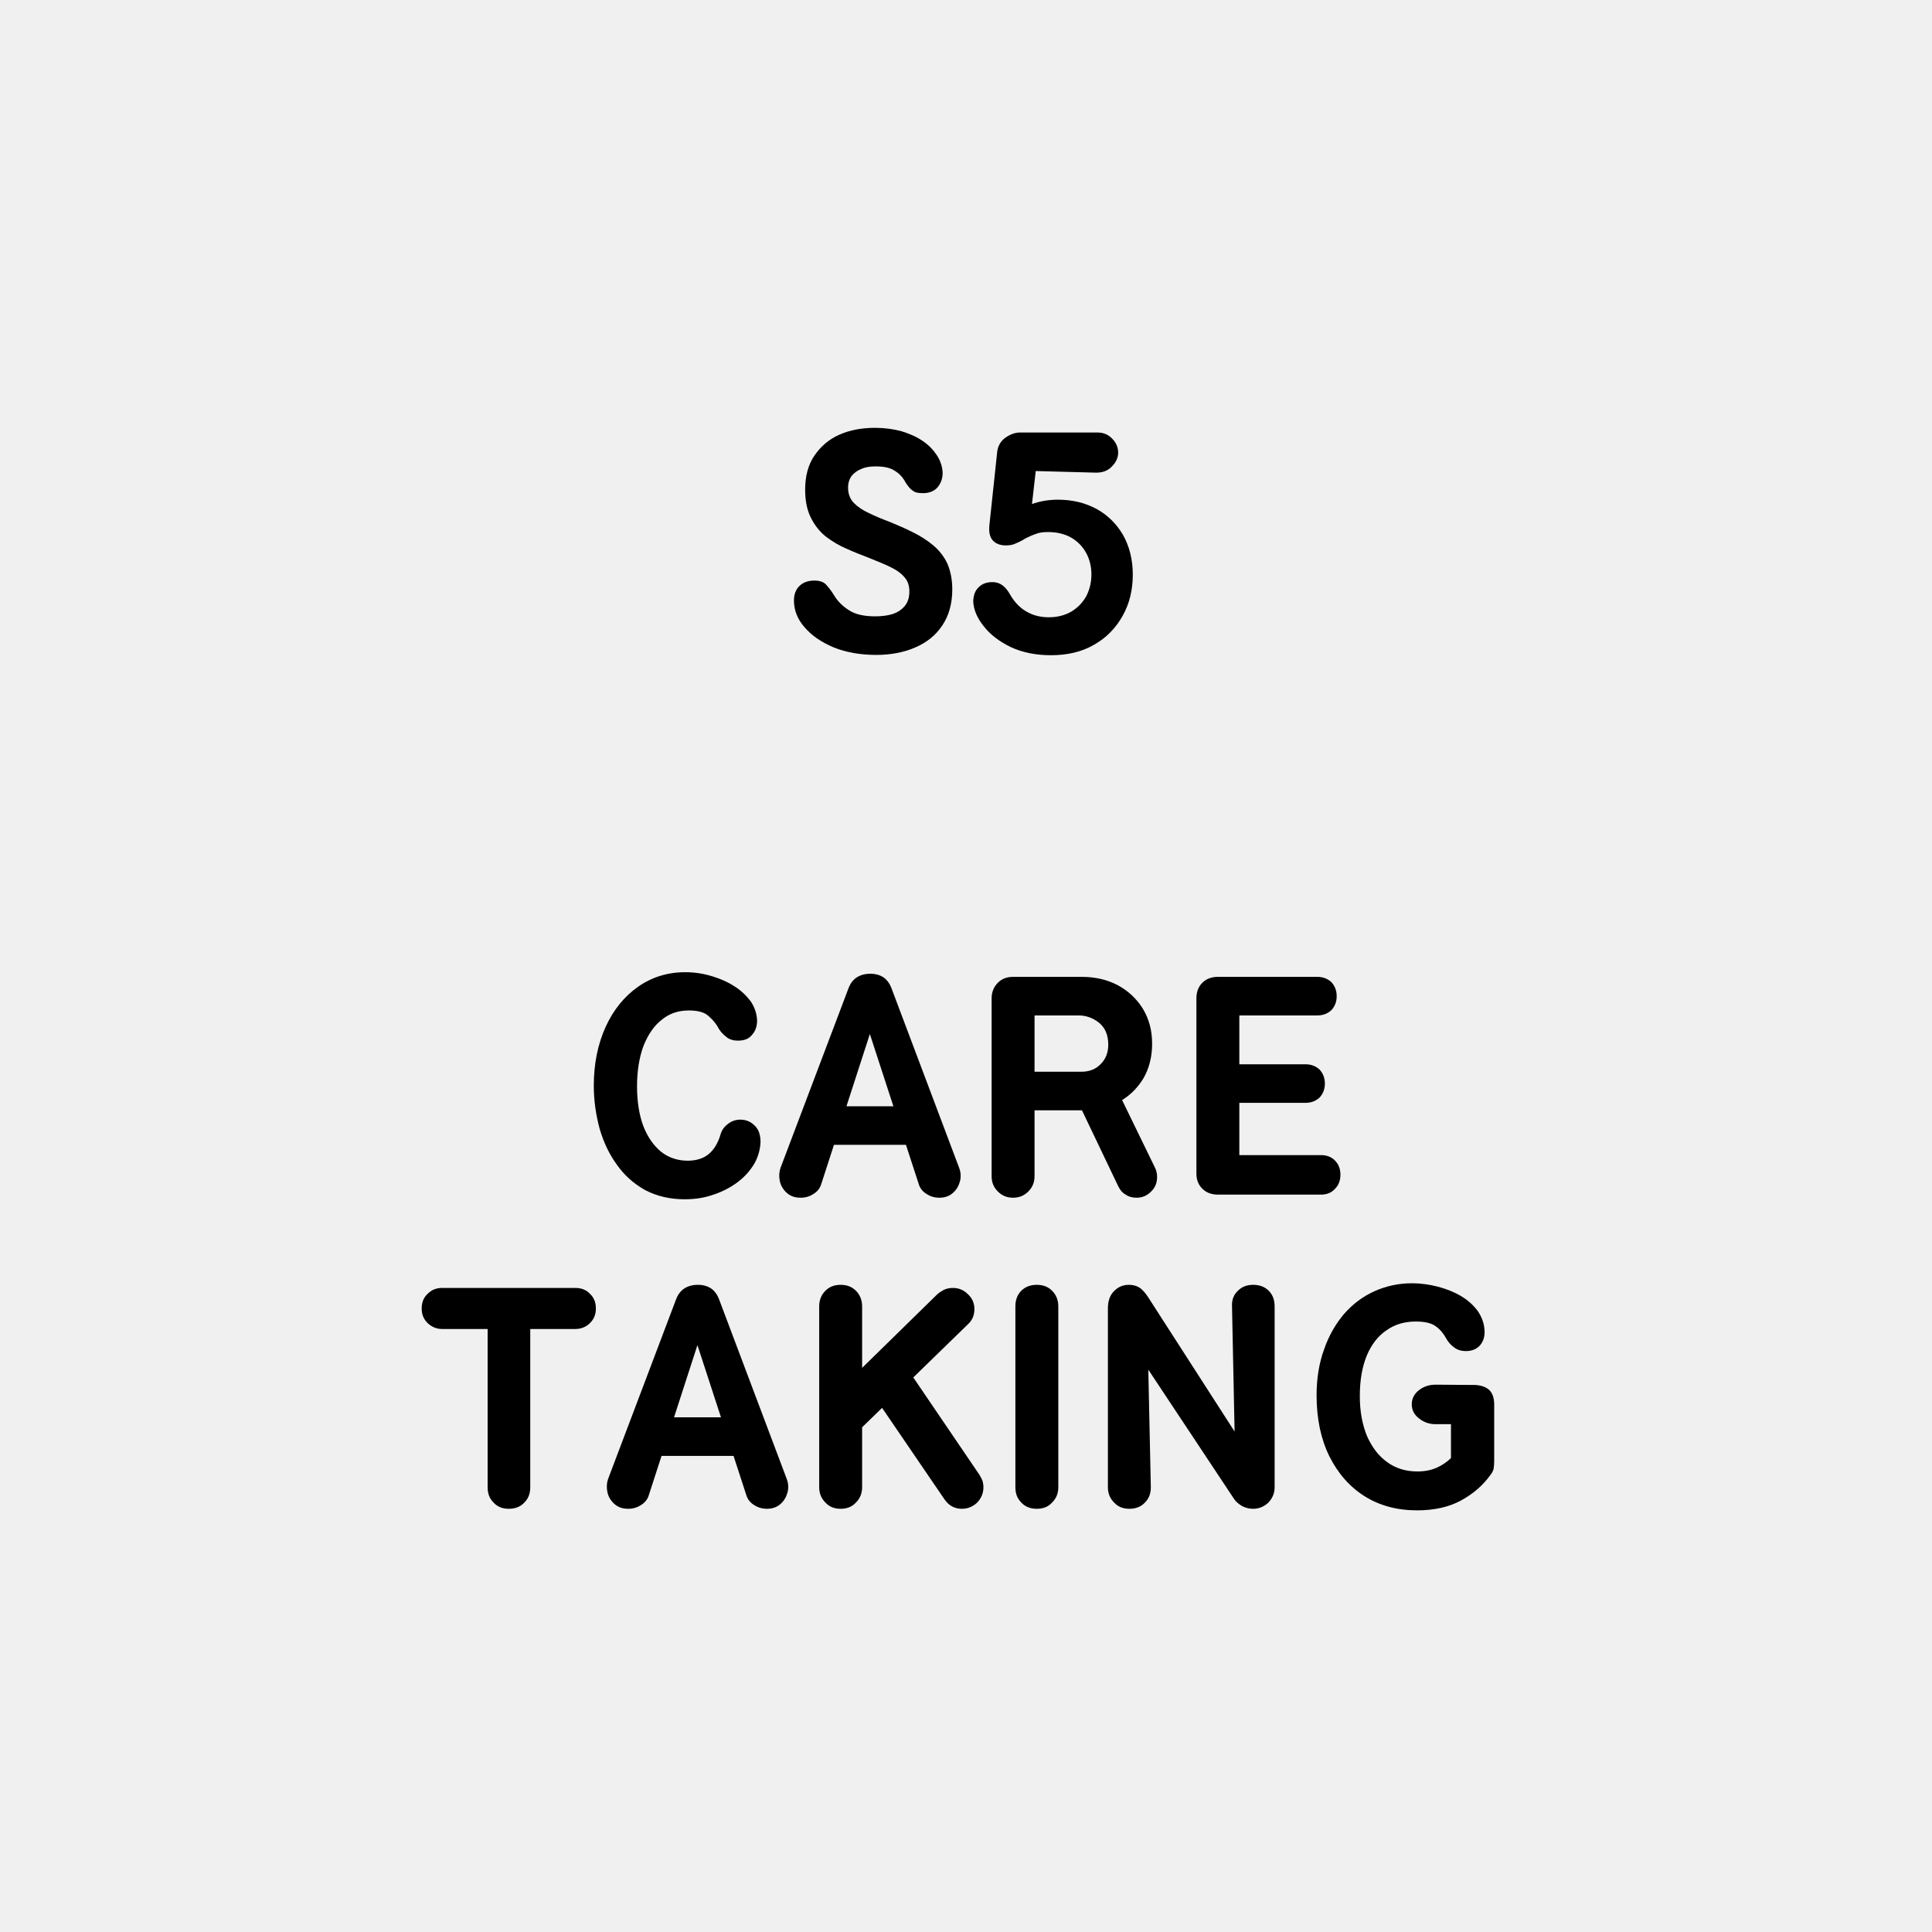
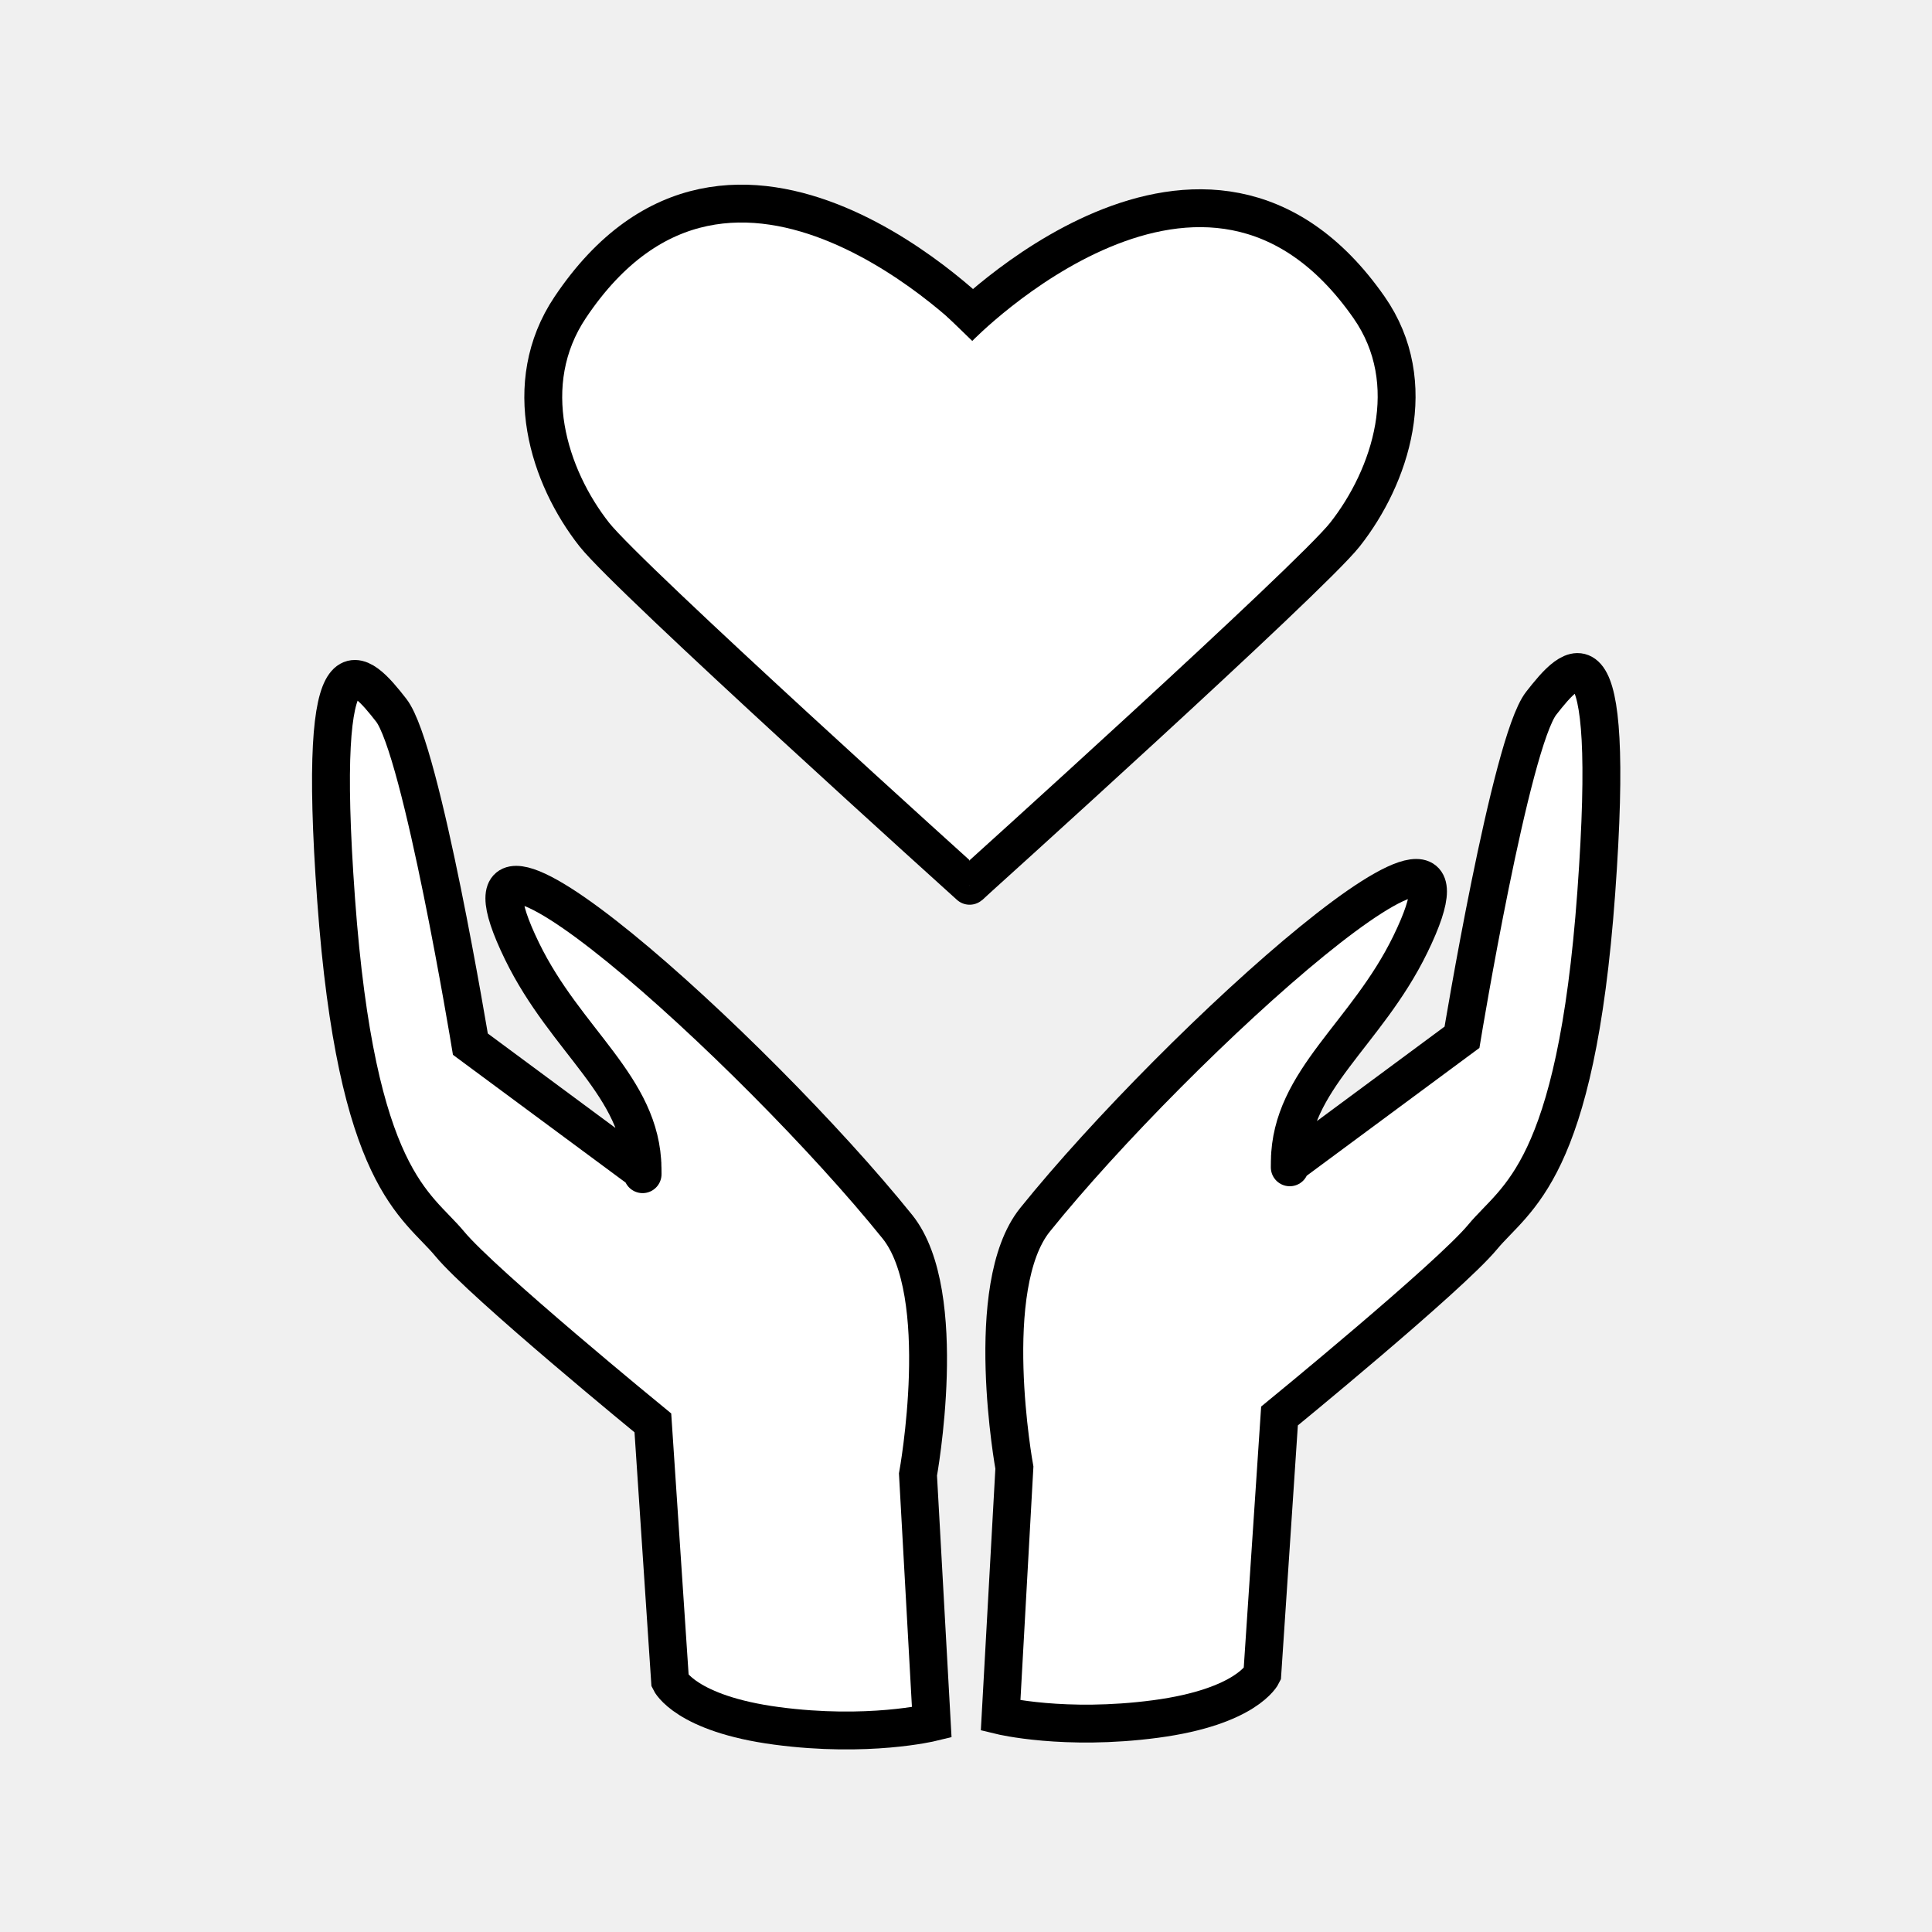
- <svg xmlns="http://www.w3.org/2000/svg" width="100%" height="100%" viewBox="0 0 265 265" version="1.1" xml:space="preserve" style="fill-rule:evenodd;clip-rule:evenodd;stroke-linejoin:round;stroke-miterlimit:2;">
-   <g transform="matrix(1,0,0,1,-1216.07,-367.512)">
-     <g id="S5_Caretaking" transform="matrix(1,0,0,1,1216.07,367.512)">
+ <svg xmlns="http://www.w3.org/2000/svg" width="100%" height="100%" viewBox="0 0 265 265" version="1.1" xml:space="preserve" style="fill-rule:evenodd;clip-rule:evenodd;stroke-miterlimit:100;">
+   <g transform="matrix(1,0,0,1,-1375.07,-367.512)">
+     <g id="S5_Caretaking" transform="matrix(1,0,0,1,1375.07,367.512)">
      <g>
        <rect x="0" y="0" width="264.567" height="264.567" style="fill:none;" />
-         <g transform="matrix(1,0,0,1,-1282.53,-554.246)">
-           <g transform="matrix(42.6667,0,0,42.6667,1389.81,643.436)">
-             <path d="M0.303,0.015C0.252,0.015 0.206,0.007 0.166,-0.009C0.126,-0.026 0.095,-0.047 0.072,-0.074C0.049,-0.1 0.038,-0.129 0.038,-0.16C0.038,-0.178 0.043,-0.194 0.055,-0.206C0.067,-0.218 0.083,-0.224 0.104,-0.224C0.122,-0.224 0.135,-0.219 0.143,-0.209C0.152,-0.199 0.16,-0.188 0.168,-0.175C0.179,-0.157 0.195,-0.141 0.216,-0.128C0.236,-0.115 0.264,-0.109 0.299,-0.109C0.319,-0.109 0.337,-0.111 0.354,-0.116C0.37,-0.121 0.384,-0.13 0.394,-0.142C0.404,-0.154 0.409,-0.169 0.409,-0.189C0.409,-0.208 0.404,-0.223 0.393,-0.235C0.383,-0.247 0.368,-0.258 0.349,-0.267C0.329,-0.277 0.306,-0.286 0.279,-0.297C0.256,-0.306 0.232,-0.315 0.208,-0.326C0.184,-0.336 0.161,-0.35 0.141,-0.365C0.121,-0.381 0.105,-0.401 0.093,-0.425C0.08,-0.45 0.074,-0.48 0.074,-0.517C0.074,-0.56 0.084,-0.597 0.104,-0.626C0.124,-0.655 0.15,-0.678 0.184,-0.693C0.218,-0.708 0.256,-0.715 0.299,-0.715C0.33,-0.715 0.358,-0.711 0.384,-0.704C0.41,-0.696 0.433,-0.686 0.453,-0.672C0.472,-0.659 0.487,-0.643 0.498,-0.626C0.509,-0.609 0.515,-0.59 0.516,-0.571C0.516,-0.551 0.51,-0.536 0.499,-0.523C0.488,-0.511 0.472,-0.505 0.453,-0.505C0.438,-0.505 0.427,-0.507 0.42,-0.513C0.412,-0.518 0.405,-0.527 0.397,-0.539C0.389,-0.555 0.377,-0.568 0.362,-0.577C0.347,-0.587 0.327,-0.591 0.3,-0.591C0.283,-0.591 0.268,-0.589 0.255,-0.583C0.242,-0.578 0.231,-0.57 0.223,-0.56C0.216,-0.55 0.212,-0.538 0.212,-0.523C0.212,-0.503 0.218,-0.487 0.23,-0.474C0.243,-0.461 0.259,-0.45 0.279,-0.441C0.299,-0.431 0.321,-0.422 0.345,-0.413C0.372,-0.402 0.397,-0.391 0.421,-0.379C0.445,-0.367 0.467,-0.353 0.486,-0.337C0.505,-0.321 0.52,-0.302 0.531,-0.279C0.541,-0.256 0.547,-0.228 0.547,-0.196C0.547,-0.15 0.536,-0.111 0.515,-0.08C0.494,-0.048 0.465,-0.025 0.428,-0.009C0.391,0.007 0.349,0.015 0.303,0.015Z" style="fill-rule:nonzero;" />
+         <g transform="matrix(0.177098,0,0,0.177098,133.942,130.942)">
+           <g transform="matrix(1,0,0,1,-642.667,-642.667)">
+             <clipPath id="_clip1">
+               <rect x="0" y="0" width="1285.33" height="1285.33" />
+             </clipPath>
+             <g clip-path="url(#_clip1)">
+               <g id="Shape-1" transform="matrix(2.66667,0,0,2.66667,0,0)">
+                 <path d="M332,302L382,265C382,265 396.11,179.37 405,168C413.89,156.63 426.92,141.5 421,223C415.08,304.5 397.62,311.39 388,323C378.38,334.61 329,375 329,375L324,450C324,450 319.47,459.49 293,463C266.53,466.51 248,462 248,462L252,390C252,390 242.38,337.4 258,318C299.09,266.96 395.32,179.84 367,238C354.21,264.27 332.3,277.34 332,301C331.96,304.3 332,302 332,302Z" style="fill:white;stroke:black;stroke-width:11px;" />
+               </g>
+               <g id="Shape-1-copy" transform="matrix(2.66667,0,0,2.66667,0,0)">
+                 <path d="M144,304L94,267C94,267 79.89,181.37 71,170C62.11,158.63 49.08,143.5 55,225C60.92,306.5 78.38,313.39 88,325C97.62,336.61 147,377 147,377L152,452C152,452 156.53,461.49 183,465C209.47,468.51 228,464 228,464L224,392C224,392 233.62,339.4 218,320C176.91,268.96 80.68,181.84 109,240C121.79,266.27 143.7,279.34 144,303C144.04,306.3 144,304 144,304Z" style="fill:white;stroke:black;stroke-width:11px;" />
+               </g>
+               <g id="Shape-2" transform="matrix(2.66667,0,0,2.66667,0,0)">
+                 <path d="M252,50L243,58C243,58 170.31,-17.61 123,53C108.05,75.31 116.81,102.27 130,119C140.13,131.85 239,221 239,221L249,211" style="fill:white;stroke:black;stroke-width:11px;stroke-linejoin:round;stroke-miterlimit:4;" />
+               </g>
+               <g id="Shape-2-copy" transform="matrix(2.66667,0,0,2.66667,0,0)">
+                 <path d="M235.814,58.932C235.814,58.932 307.48,-15.08 355,53C370.37,75.02 361.19,102.27 348,119C337.87,131.85 239,221 239,221" style="fill:white;stroke:black;stroke-width:11px;stroke-linejoin:round;stroke-miterlimit:4;" />
+               </g>
+             </g>
          </g>
-           <g transform="matrix(42.6667,0,0,42.6667,1414.74,643.436)">
-             <path d="M0.28,0.016C0.231,0.016 0.188,0.007 0.151,-0.01C0.114,-0.028 0.085,-0.05 0.064,-0.077C0.043,-0.103 0.031,-0.13 0.03,-0.158C0.031,-0.177 0.036,-0.192 0.048,-0.203C0.059,-0.214 0.074,-0.219 0.091,-0.219C0.105,-0.219 0.116,-0.215 0.125,-0.208C0.134,-0.201 0.142,-0.191 0.148,-0.18C0.161,-0.157 0.178,-0.138 0.2,-0.125C0.222,-0.112 0.246,-0.106 0.273,-0.106C0.3,-0.106 0.324,-0.112 0.345,-0.124C0.365,-0.136 0.381,-0.152 0.393,-0.173C0.404,-0.194 0.41,-0.218 0.41,-0.244C0.41,-0.269 0.404,-0.293 0.393,-0.313C0.382,-0.333 0.366,-0.35 0.345,-0.362C0.324,-0.374 0.299,-0.38 0.27,-0.38C0.254,-0.38 0.24,-0.378 0.229,-0.373C0.217,-0.369 0.207,-0.364 0.197,-0.359C0.188,-0.353 0.178,-0.348 0.168,-0.344C0.159,-0.339 0.148,-0.337 0.135,-0.337C0.116,-0.337 0.102,-0.343 0.093,-0.353C0.083,-0.364 0.08,-0.38 0.082,-0.402L0.107,-0.637C0.109,-0.656 0.118,-0.672 0.133,-0.683C0.149,-0.694 0.164,-0.7 0.181,-0.7L0.429,-0.7C0.448,-0.7 0.463,-0.694 0.476,-0.681C0.489,-0.668 0.496,-0.653 0.496,-0.635C0.496,-0.619 0.489,-0.604 0.476,-0.591C0.463,-0.577 0.445,-0.57 0.421,-0.571L0.162,-0.578L0.236,-0.62L0.21,-0.392L0.116,-0.405C0.145,-0.431 0.175,-0.451 0.204,-0.464C0.233,-0.477 0.266,-0.484 0.302,-0.484C0.349,-0.484 0.39,-0.474 0.427,-0.454C0.463,-0.434 0.491,-0.406 0.512,-0.37C0.532,-0.334 0.543,-0.292 0.543,-0.243C0.543,-0.193 0.532,-0.149 0.51,-0.11C0.488,-0.071 0.458,-0.04 0.419,-0.018C0.38,0.005 0.333,0.016 0.28,0.016Z" style="fill-rule:nonzero;" />
-           </g>
-           <g transform="matrix(42.6667,0,0,42.6667,1439.81,643.436)">
-                     </g>
-           <g transform="matrix(42.6667,0,0,42.6667,1361.63,718.103)">
-             <path d="M0.347,0.015C0.3,0.015 0.258,0.005 0.221,-0.014C0.185,-0.034 0.154,-0.061 0.13,-0.095C0.105,-0.129 0.087,-0.167 0.074,-0.211C0.062,-0.255 0.055,-0.302 0.055,-0.35C0.055,-0.421 0.068,-0.484 0.093,-0.539C0.118,-0.594 0.153,-0.637 0.197,-0.668C0.241,-0.699 0.292,-0.715 0.349,-0.715C0.377,-0.715 0.405,-0.711 0.432,-0.703C0.459,-0.695 0.483,-0.685 0.505,-0.671C0.528,-0.657 0.545,-0.64 0.559,-0.622C0.572,-0.603 0.579,-0.582 0.58,-0.56C0.58,-0.542 0.575,-0.526 0.564,-0.514C0.554,-0.501 0.539,-0.495 0.519,-0.495C0.503,-0.495 0.49,-0.499 0.481,-0.507C0.471,-0.515 0.463,-0.523 0.457,-0.533C0.45,-0.547 0.439,-0.561 0.425,-0.573C0.412,-0.586 0.39,-0.592 0.361,-0.592C0.326,-0.592 0.297,-0.582 0.272,-0.561C0.247,-0.541 0.228,-0.512 0.214,-0.476C0.201,-0.44 0.194,-0.397 0.194,-0.348C0.194,-0.299 0.201,-0.256 0.214,-0.221C0.228,-0.185 0.247,-0.158 0.271,-0.138C0.295,-0.119 0.324,-0.109 0.357,-0.109C0.384,-0.109 0.407,-0.116 0.424,-0.13C0.441,-0.144 0.454,-0.165 0.462,-0.192C0.466,-0.207 0.474,-0.218 0.486,-0.227C0.497,-0.236 0.511,-0.241 0.526,-0.241C0.544,-0.241 0.559,-0.235 0.572,-0.222C0.585,-0.21 0.591,-0.192 0.591,-0.169C0.59,-0.146 0.584,-0.123 0.572,-0.101C0.559,-0.079 0.542,-0.059 0.52,-0.042C0.498,-0.025 0.472,-0.011 0.443,-0.001C0.413,0.01 0.382,0.015 0.347,0.015Z" style="fill-rule:nonzero;" />
-           </g>
-           <g transform="matrix(42.6667,0,0,42.6667,1388.55,718.103)">
-             <path d="M0.089,0.01C0.071,0.01 0.056,0.005 0.044,-0.006C0.033,-0.016 0.025,-0.029 0.022,-0.044C0.019,-0.059 0.02,-0.073 0.024,-0.085L0.242,-0.661C0.248,-0.678 0.257,-0.69 0.269,-0.698C0.281,-0.706 0.296,-0.71 0.313,-0.71C0.33,-0.71 0.344,-0.706 0.356,-0.698C0.367,-0.69 0.376,-0.678 0.382,-0.661L0.599,-0.085C0.604,-0.071 0.605,-0.057 0.601,-0.042C0.597,-0.028 0.59,-0.015 0.578,-0.005C0.567,0.005 0.552,0.01 0.535,0.01C0.52,0.01 0.506,0.006 0.494,-0.002C0.482,-0.009 0.473,-0.02 0.469,-0.033L0.295,-0.567L0.328,-0.567L0.155,-0.033C0.151,-0.02 0.142,-0.009 0.13,-0.002C0.118,0.006 0.104,0.01 0.089,0.01ZM0.14,-0.16L0.14,-0.284L0.472,-0.284L0.472,-0.16L0.14,-0.16Z" style="fill-rule:nonzero;" />
-           </g>
-           <g transform="matrix(42.6667,0,0,42.6667,1415.13,718.103)">
-             <path d="M0.149,0.01C0.129,0.01 0.113,0.003 0.1,-0.01C0.087,-0.023 0.08,-0.039 0.08,-0.059L0.08,-0.631C0.08,-0.651 0.087,-0.668 0.1,-0.681C0.113,-0.694 0.129,-0.7 0.149,-0.7L0.218,-0.7L0.218,-0.059C0.218,-0.039 0.211,-0.023 0.198,-0.01C0.185,0.003 0.169,0.01 0.149,0.01ZM0.189,-0.271L0.189,-0.395L0.368,-0.395C0.394,-0.395 0.415,-0.403 0.431,-0.42C0.447,-0.436 0.455,-0.457 0.455,-0.482C0.455,-0.513 0.445,-0.536 0.426,-0.552C0.406,-0.568 0.384,-0.576 0.36,-0.576L0.189,-0.576L0.189,-0.7L0.37,-0.7C0.413,-0.7 0.452,-0.691 0.486,-0.673C0.519,-0.655 0.546,-0.63 0.566,-0.598C0.586,-0.565 0.596,-0.528 0.596,-0.485C0.596,-0.442 0.586,-0.404 0.567,-0.372C0.547,-0.34 0.521,-0.315 0.489,-0.298C0.456,-0.28 0.42,-0.271 0.38,-0.271L0.189,-0.271ZM0.546,0.01C0.533,0.01 0.521,0.007 0.511,0C0.5,-0.006 0.493,-0.015 0.487,-0.027L0.348,-0.318L0.479,-0.346L0.605,-0.087C0.61,-0.077 0.612,-0.067 0.612,-0.057C0.612,-0.038 0.606,-0.023 0.593,-0.01C0.58,0.003 0.565,0.01 0.546,0.01Z" style="fill-rule:nonzero;" />
-           </g>
-           <g transform="matrix(42.6667,0,0,42.6667,1443.22,718.103)">
-             <path d="M0.149,-0C0.129,-0 0.112,-0.006 0.099,-0.019C0.086,-0.032 0.08,-0.048 0.08,-0.068L0.08,-0.631C0.08,-0.651 0.086,-0.668 0.099,-0.681C0.112,-0.694 0.129,-0.7 0.149,-0.7L0.218,-0.7L0.218,-0L0.149,-0ZM0.172,-0.576L0.172,-0.7L0.469,-0.7C0.487,-0.7 0.502,-0.694 0.514,-0.683C0.525,-0.671 0.531,-0.656 0.531,-0.638C0.531,-0.62 0.525,-0.605 0.514,-0.593C0.502,-0.582 0.487,-0.576 0.469,-0.576L0.172,-0.576ZM0.173,-0.295L0.173,-0.419L0.431,-0.419C0.449,-0.419 0.464,-0.413 0.476,-0.402C0.487,-0.39 0.493,-0.375 0.493,-0.357C0.493,-0.339 0.487,-0.324 0.476,-0.312C0.464,-0.301 0.449,-0.295 0.431,-0.295L0.173,-0.295ZM0.183,-0L0.183,-0.127L0.481,-0.127C0.499,-0.127 0.514,-0.121 0.525,-0.11C0.537,-0.098 0.543,-0.083 0.543,-0.064C0.543,-0.045 0.537,-0.03 0.525,-0.018C0.514,-0.006 0.499,-0 0.481,-0L0.183,-0Z" style="fill-rule:nonzero;" />
-           </g>
-           <g transform="matrix(42.6667,0,0,42.6667,1468,718.103)">
-                     </g>
-           <g transform="matrix(42.6667,0,0,42.6667,1339.73,760.77)">
-             <path d="M0.081,-0.568C0.062,-0.568 0.047,-0.575 0.034,-0.587C0.021,-0.6 0.015,-0.615 0.015,-0.634C0.015,-0.653 0.021,-0.669 0.034,-0.681C0.047,-0.694 0.062,-0.7 0.081,-0.7L0.509,-0.7C0.528,-0.7 0.544,-0.694 0.556,-0.681C0.569,-0.669 0.575,-0.653 0.575,-0.634C0.575,-0.615 0.569,-0.6 0.556,-0.587C0.544,-0.575 0.528,-0.568 0.509,-0.568L0.081,-0.568ZM0.295,0.01C0.275,0.01 0.259,0.004 0.246,-0.01C0.233,-0.023 0.227,-0.039 0.227,-0.059L0.227,-0.632L0.364,-0.632L0.364,-0.059C0.364,-0.039 0.358,-0.023 0.345,-0.01C0.332,0.004 0.315,0.01 0.295,0.01Z" style="fill-rule:nonzero;" />
-           </g>
-           <g transform="matrix(42.6667,0,0,42.6667,1364.9,760.77)">
-             <path d="M0.089,0.01C0.071,0.01 0.056,0.005 0.044,-0.006C0.033,-0.016 0.025,-0.029 0.022,-0.044C0.019,-0.059 0.02,-0.073 0.024,-0.085L0.242,-0.661C0.248,-0.678 0.257,-0.69 0.269,-0.698C0.281,-0.706 0.296,-0.71 0.313,-0.71C0.33,-0.71 0.344,-0.706 0.356,-0.698C0.367,-0.69 0.376,-0.678 0.382,-0.661L0.599,-0.085C0.604,-0.071 0.605,-0.057 0.601,-0.042C0.597,-0.028 0.59,-0.015 0.578,-0.005C0.567,0.005 0.552,0.01 0.535,0.01C0.52,0.01 0.506,0.006 0.494,-0.002C0.482,-0.009 0.473,-0.02 0.469,-0.033L0.295,-0.567L0.328,-0.567L0.155,-0.033C0.151,-0.02 0.142,-0.009 0.13,-0.002C0.118,0.006 0.104,0.01 0.089,0.01ZM0.14,-0.16L0.14,-0.284L0.472,-0.284L0.472,-0.16L0.14,-0.16Z" style="fill-rule:nonzero;" />
-           </g>
-           <g transform="matrix(42.6667,0,0,42.6667,1391.48,760.77)">
-             <path d="M0.149,0.01C0.129,0.01 0.113,0.004 0.1,-0.01C0.087,-0.023 0.08,-0.039 0.08,-0.059L0.08,-0.641C0.08,-0.661 0.087,-0.678 0.1,-0.691C0.113,-0.704 0.129,-0.71 0.149,-0.71C0.169,-0.71 0.185,-0.704 0.198,-0.691C0.211,-0.678 0.218,-0.661 0.218,-0.641L0.218,-0.443L0.458,-0.678C0.464,-0.684 0.472,-0.689 0.481,-0.694C0.49,-0.698 0.499,-0.7 0.51,-0.7C0.529,-0.7 0.545,-0.693 0.558,-0.68C0.572,-0.667 0.579,-0.651 0.579,-0.632C0.579,-0.612 0.572,-0.596 0.559,-0.584L0.338,-0.369L0.348,-0.463L0.596,-0.098C0.599,-0.093 0.602,-0.087 0.605,-0.08C0.607,-0.073 0.608,-0.066 0.608,-0.059C0.608,-0.04 0.601,-0.024 0.588,-0.01C0.574,0.003 0.558,0.01 0.539,0.01C0.515,0.01 0.497,-0 0.483,-0.02L0.247,-0.366L0.327,-0.358L0.218,-0.252L0.218,-0.059C0.218,-0.039 0.211,-0.023 0.198,-0.01C0.185,0.004 0.169,0.01 0.149,0.01Z" style="fill-rule:nonzero;" />
-           </g>
-           <g transform="matrix(42.6667,0,0,42.6667,1418.39,760.77)">
-             <path d="M0.149,0.01C0.129,0.01 0.112,0.004 0.099,-0.01C0.086,-0.023 0.08,-0.039 0.08,-0.059L0.08,-0.641C0.08,-0.661 0.086,-0.678 0.099,-0.691C0.112,-0.704 0.129,-0.71 0.149,-0.71C0.169,-0.71 0.185,-0.704 0.198,-0.691C0.211,-0.678 0.218,-0.661 0.218,-0.641L0.218,-0.059C0.218,-0.039 0.211,-0.023 0.198,-0.01C0.185,0.004 0.169,0.01 0.149,0.01Z" style="fill-rule:nonzero;" />
-           </g>
-           <g transform="matrix(42.6667,0,0,42.6667,1431.08,760.77)">
-             <path d="M0.149,0.01C0.129,0.01 0.113,0.004 0.1,-0.01C0.087,-0.023 0.08,-0.039 0.08,-0.059L0.08,-0.634C0.08,-0.659 0.087,-0.678 0.101,-0.691C0.114,-0.704 0.13,-0.71 0.147,-0.71C0.164,-0.71 0.178,-0.705 0.188,-0.696C0.198,-0.687 0.206,-0.676 0.214,-0.663L0.512,-0.2L0.489,-0.155L0.479,-0.641C0.478,-0.661 0.484,-0.678 0.498,-0.691C0.511,-0.704 0.527,-0.71 0.547,-0.71C0.567,-0.71 0.584,-0.704 0.597,-0.691C0.61,-0.678 0.616,-0.661 0.616,-0.641L0.616,-0.059C0.616,-0.04 0.609,-0.024 0.596,-0.01C0.582,0.003 0.566,0.01 0.547,0.01C0.534,0.01 0.522,0.007 0.511,0.001C0.501,-0.005 0.492,-0.012 0.486,-0.021L0.167,-0.502L0.208,-0.527L0.218,-0.059C0.218,-0.039 0.212,-0.023 0.199,-0.01C0.186,0.004 0.169,0.01 0.149,0.01Z" style="fill-rule:nonzero;" />
-           </g>
-           <g transform="matrix(42.6667,0,0,42.6667,1460.77,760.77)">
-             <path d="M0.378,0.015C0.314,0.015 0.258,-0 0.21,-0.03C0.162,-0.06 0.124,-0.103 0.096,-0.159C0.069,-0.214 0.055,-0.279 0.055,-0.355C0.055,-0.409 0.063,-0.458 0.079,-0.502C0.094,-0.546 0.116,-0.584 0.143,-0.616C0.171,-0.648 0.203,-0.672 0.24,-0.689C0.278,-0.706 0.318,-0.715 0.362,-0.715C0.39,-0.715 0.418,-0.711 0.445,-0.704C0.472,-0.697 0.497,-0.687 0.519,-0.674C0.541,-0.661 0.559,-0.645 0.573,-0.626C0.586,-0.607 0.594,-0.586 0.595,-0.562C0.596,-0.543 0.591,-0.528 0.58,-0.515C0.569,-0.503 0.554,-0.497 0.535,-0.497C0.52,-0.497 0.507,-0.501 0.497,-0.509C0.487,-0.516 0.478,-0.526 0.472,-0.537C0.464,-0.552 0.453,-0.566 0.439,-0.576C0.425,-0.587 0.403,-0.592 0.374,-0.592C0.338,-0.592 0.307,-0.583 0.28,-0.564C0.253,-0.546 0.232,-0.519 0.217,-0.484C0.202,-0.448 0.194,-0.405 0.194,-0.352C0.194,-0.303 0.202,-0.261 0.217,-0.224C0.233,-0.188 0.254,-0.16 0.282,-0.14C0.309,-0.12 0.342,-0.11 0.379,-0.11C0.402,-0.11 0.423,-0.114 0.441,-0.122C0.459,-0.13 0.475,-0.141 0.487,-0.153L0.487,-0.262L0.437,-0.262C0.418,-0.262 0.4,-0.268 0.385,-0.28C0.369,-0.292 0.361,-0.307 0.361,-0.326C0.361,-0.344 0.369,-0.36 0.385,-0.372C0.401,-0.384 0.418,-0.389 0.438,-0.389L0.565,-0.388C0.585,-0.387 0.601,-0.381 0.611,-0.371C0.621,-0.361 0.626,-0.345 0.626,-0.325L0.626,-0.142C0.626,-0.133 0.625,-0.124 0.624,-0.118C0.622,-0.111 0.619,-0.105 0.614,-0.099C0.589,-0.064 0.557,-0.037 0.518,-0.016C0.479,0.005 0.432,0.015 0.378,0.015Z" style="fill-rule:nonzero;" />
-           </g>
-           <g transform="matrix(42.6667,0,0,42.6667,1489.89,760.77)">
-                     </g>
        </g>
      </g>
    </g>
  </g>
</svg>
